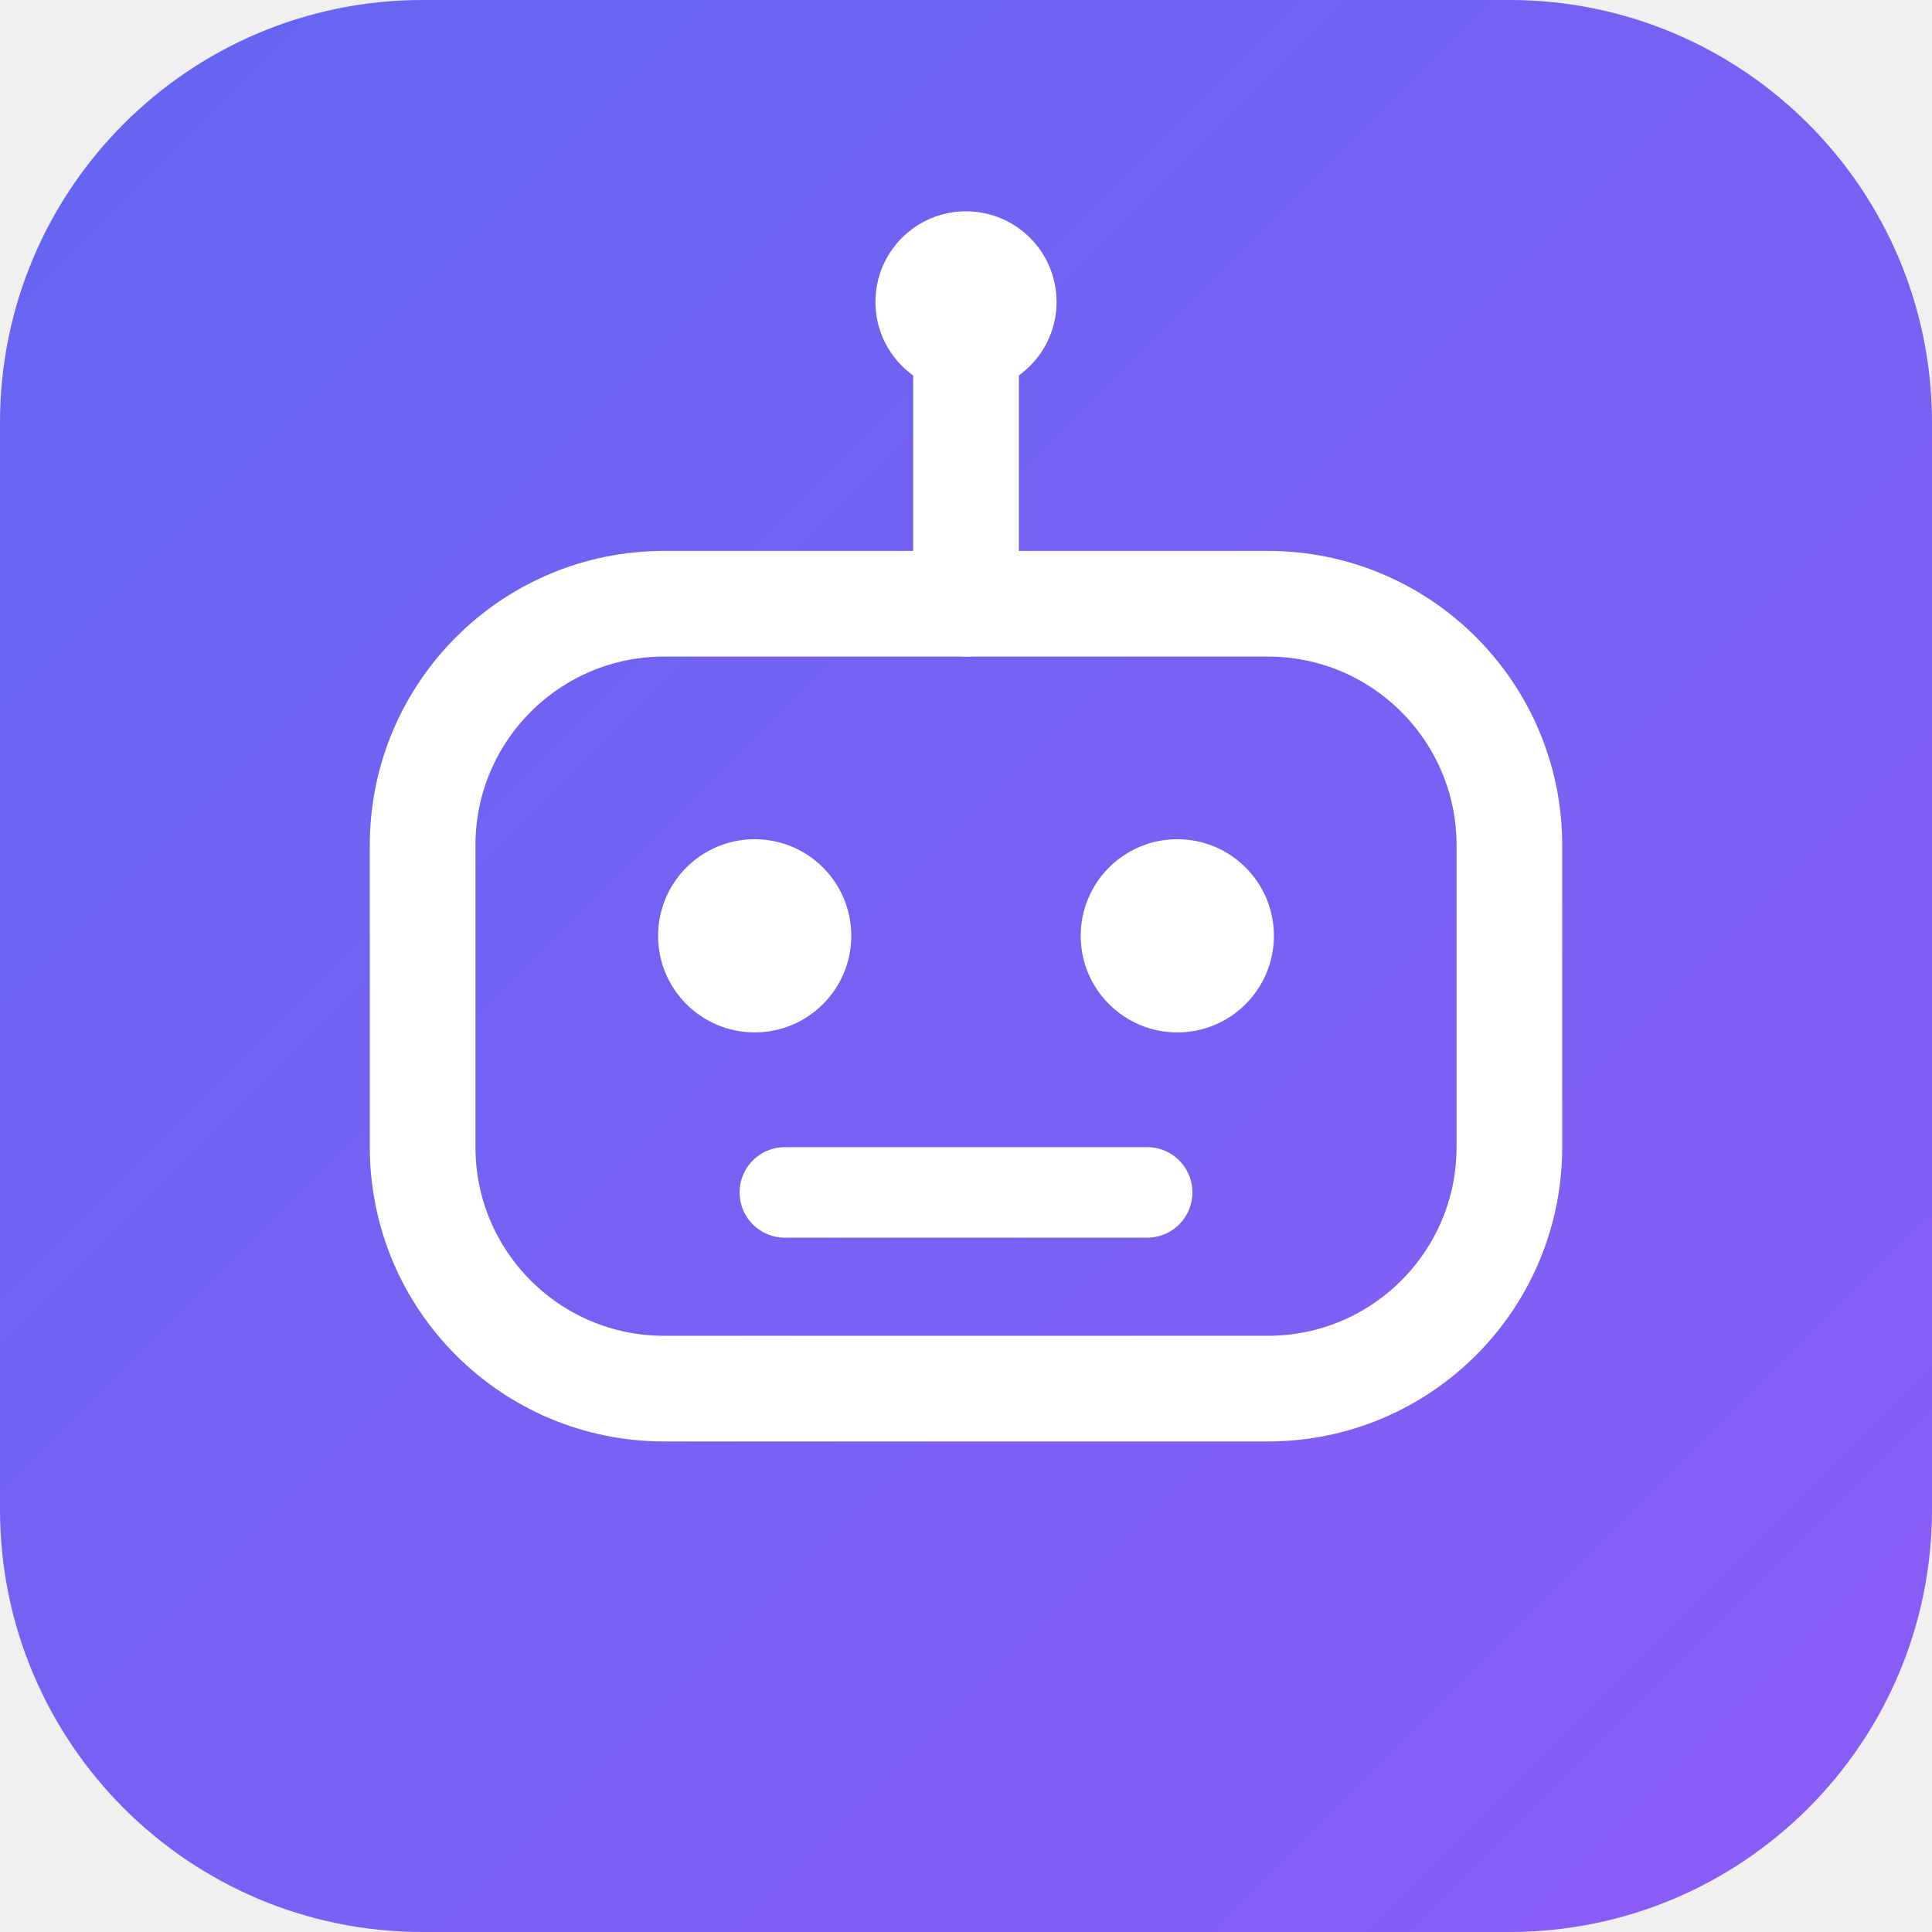
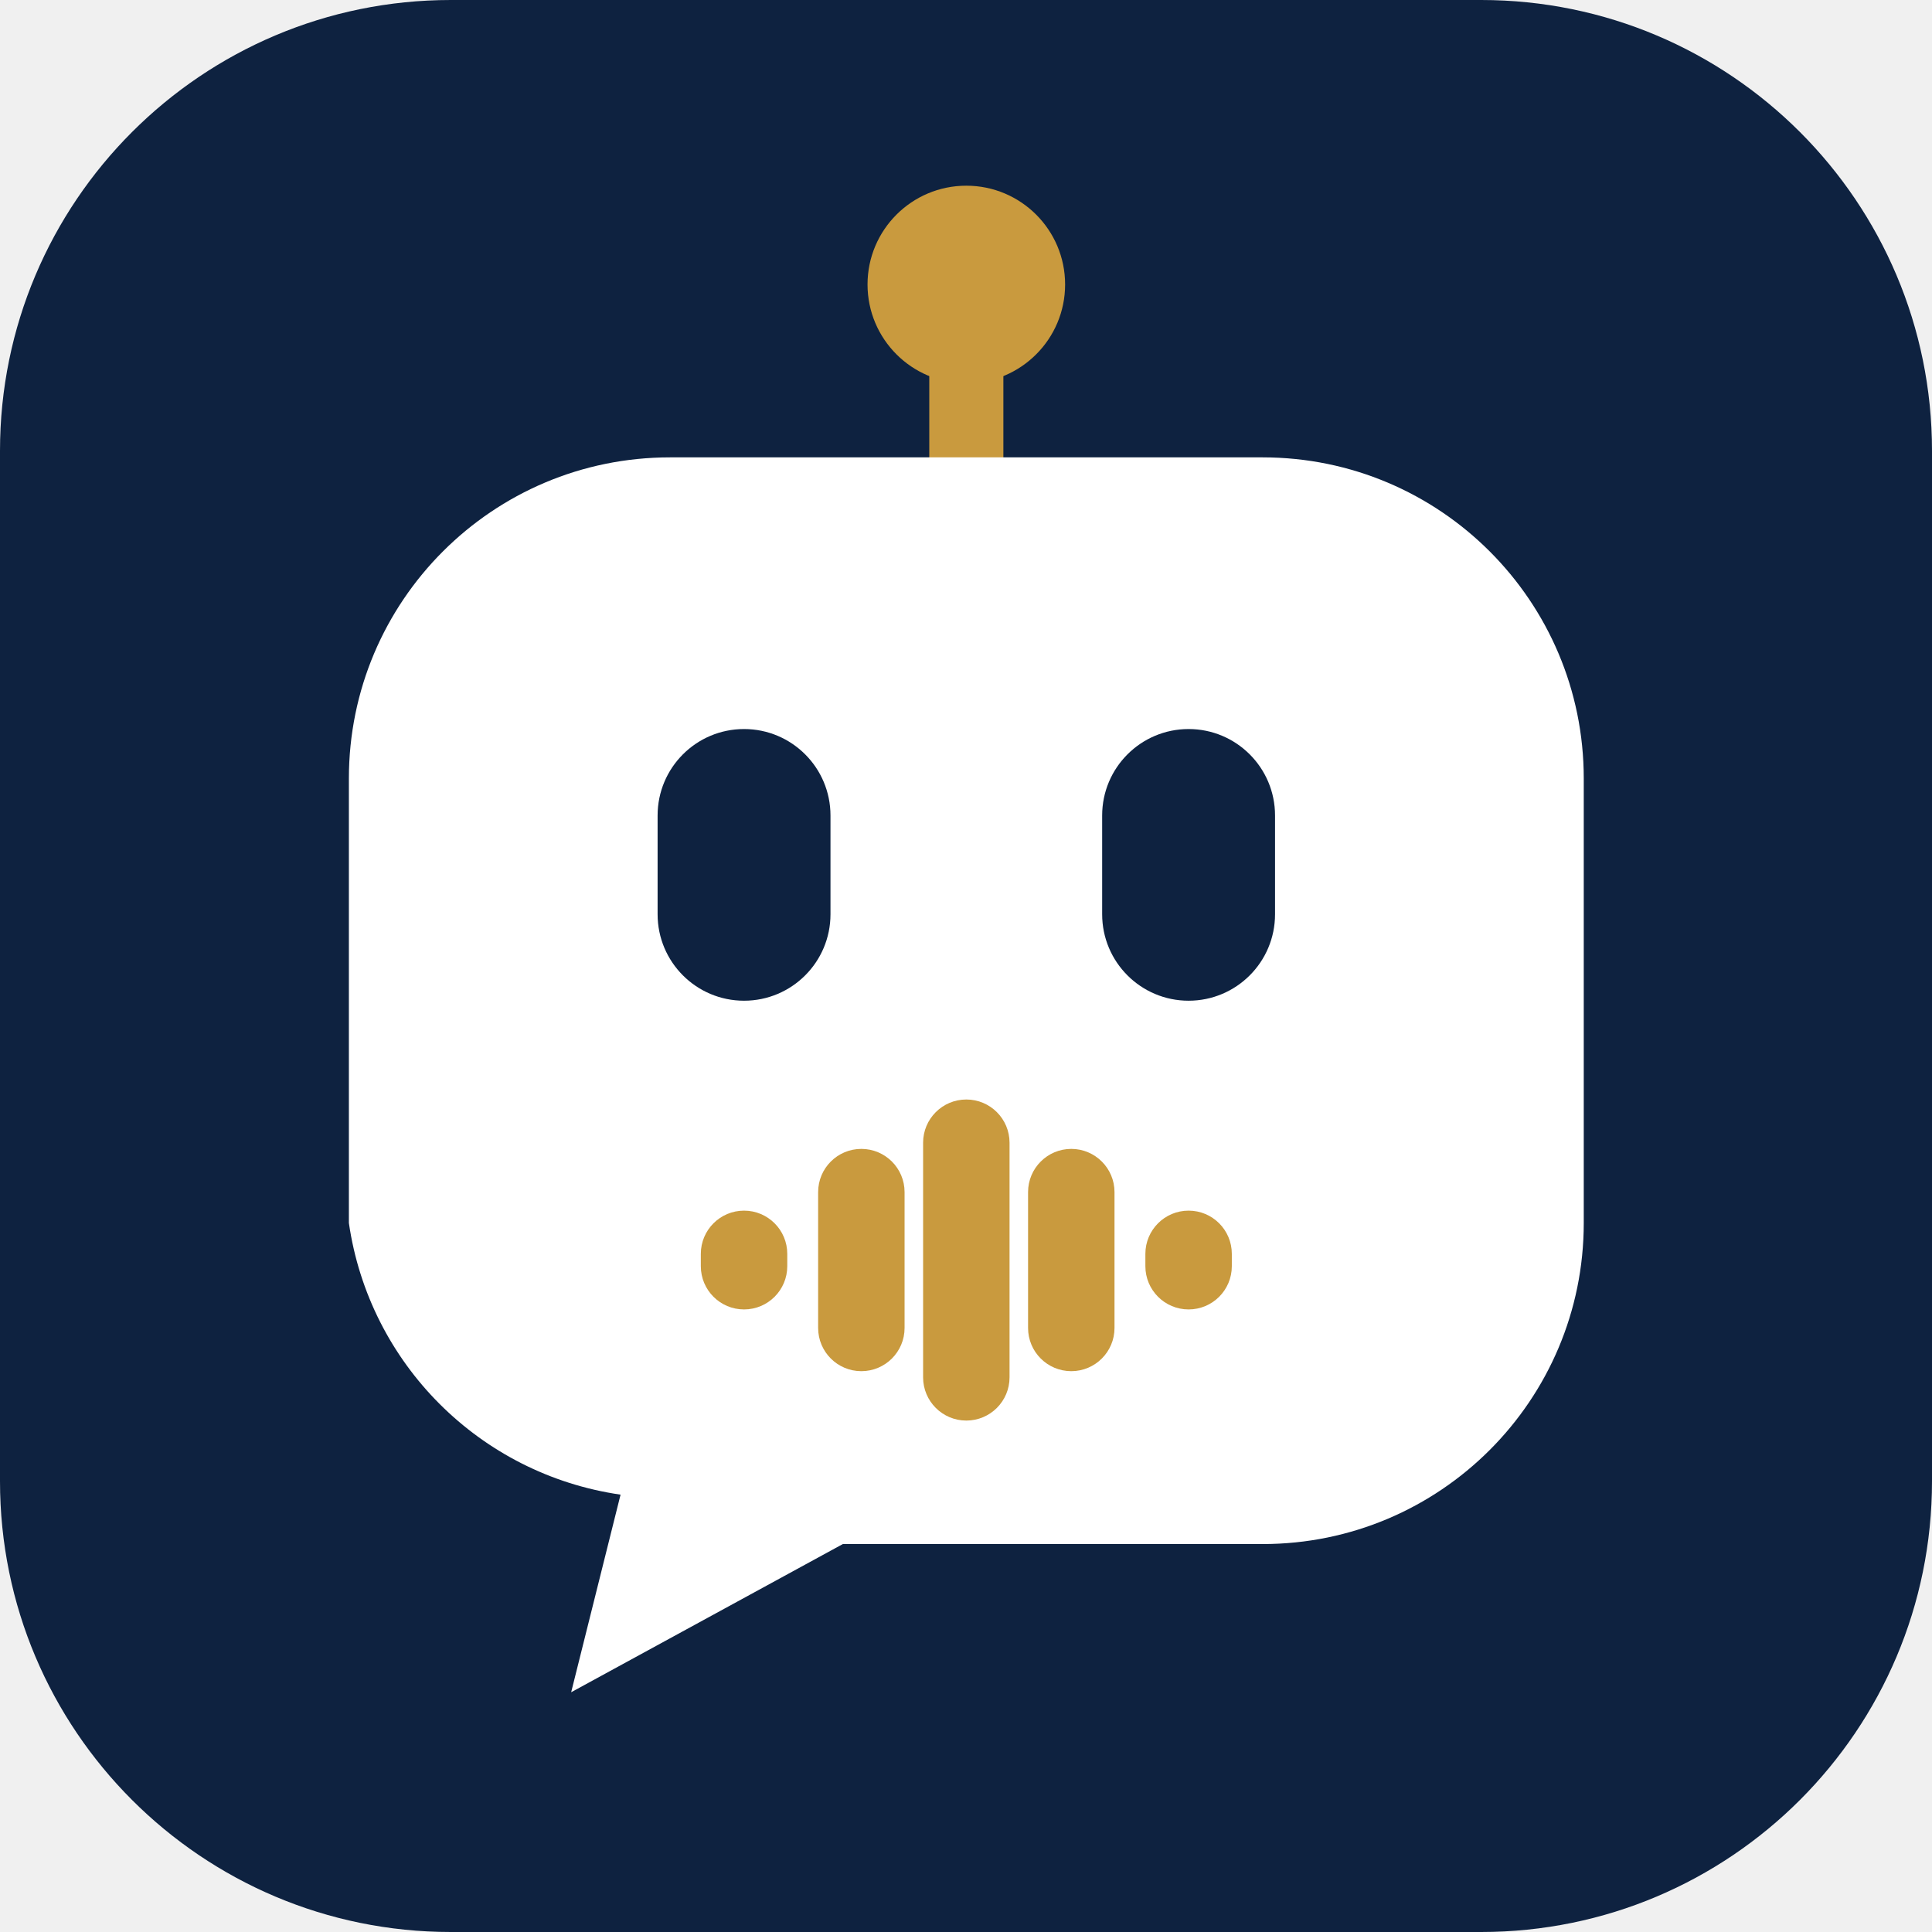
- <svg xmlns="http://www.w3.org/2000/svg" viewBox="0 0 64 64">
-   <defs>
-     <linearGradient id="g" x1="0" y1="0" x2="1" y2="1">
-       <stop offset="0" stop-color="#6366F1" />
-       <stop offset="1" stop-color="#8B5CF6" />
-     </linearGradient>
-   </defs>
-   <rect width="64" height="64" rx="14" fill="url(#g)" />
-   <rect x="14" y="20" width="36" height="26" rx="8" fill="none" stroke="#fff" stroke-width="3.5" />
-   <line x1="32" y1="12" x2="32" y2="20" stroke="#fff" stroke-width="3.5" stroke-linecap="round" />
-   <circle cx="32" cy="10" r="3" fill="#fff" />
-   <circle cx="25" cy="31" r="3.2" fill="#fff" />
-   <circle cx="39" cy="31" r="3.2" fill="#fff" />
-   <path d="M26 39.5h12" stroke="#fff" stroke-width="3" stroke-linecap="round" />
+ <svg xmlns="http://www.w3.org/2000/svg" viewBox="0 0 120 120" width="512" height="512" role="img" aria-label="botiPhone">
+   <rect width="120" height="120" rx="28" ry="28" fill="#0E2240" />
+   <g transform="translate(14 10) scale(0.767)">
+     <line x1="60" y1="26" x2="60" y2="12" stroke="#C99A3E" stroke-width="6" stroke-linecap="round" />
+     <circle cx="60" cy="10" r="8" fill="#C99A3E" />
+     <path d="M36 24 H84 A26 26 0 0 1 110 50 V86 A26 26 0 0 1 84 112 H50 L28 124 L32 108 A26 26 0 0 1 10 86 V50 A26 26 0 0 1 36 24 Z" fill="#FFFFFF" />
+     <rect x="35" y="46" width="14" height="22" rx="7" fill="#0E2240" />
+     <rect x="71" y="46" width="14" height="22" rx="7" fill="#0E2240" />
+     <g fill="#C99A3E">
+       <rect x="38.5" y="85" width="7" height="8" rx="3.5" ry="3.5" />
+       <rect x="48" y="80" width="7" height="18" rx="3.5" ry="3.5" />
+       <rect x="56.5" y="76" width="7" height="26" rx="3.5" ry="3.5" />
+       <rect x="65" y="80" width="7" height="18" rx="3.5" ry="3.5" />
+       <rect x="74.5" y="85" width="7" height="8" rx="3.5" ry="3.5" />
+     </g>
+   </g>
</svg>
